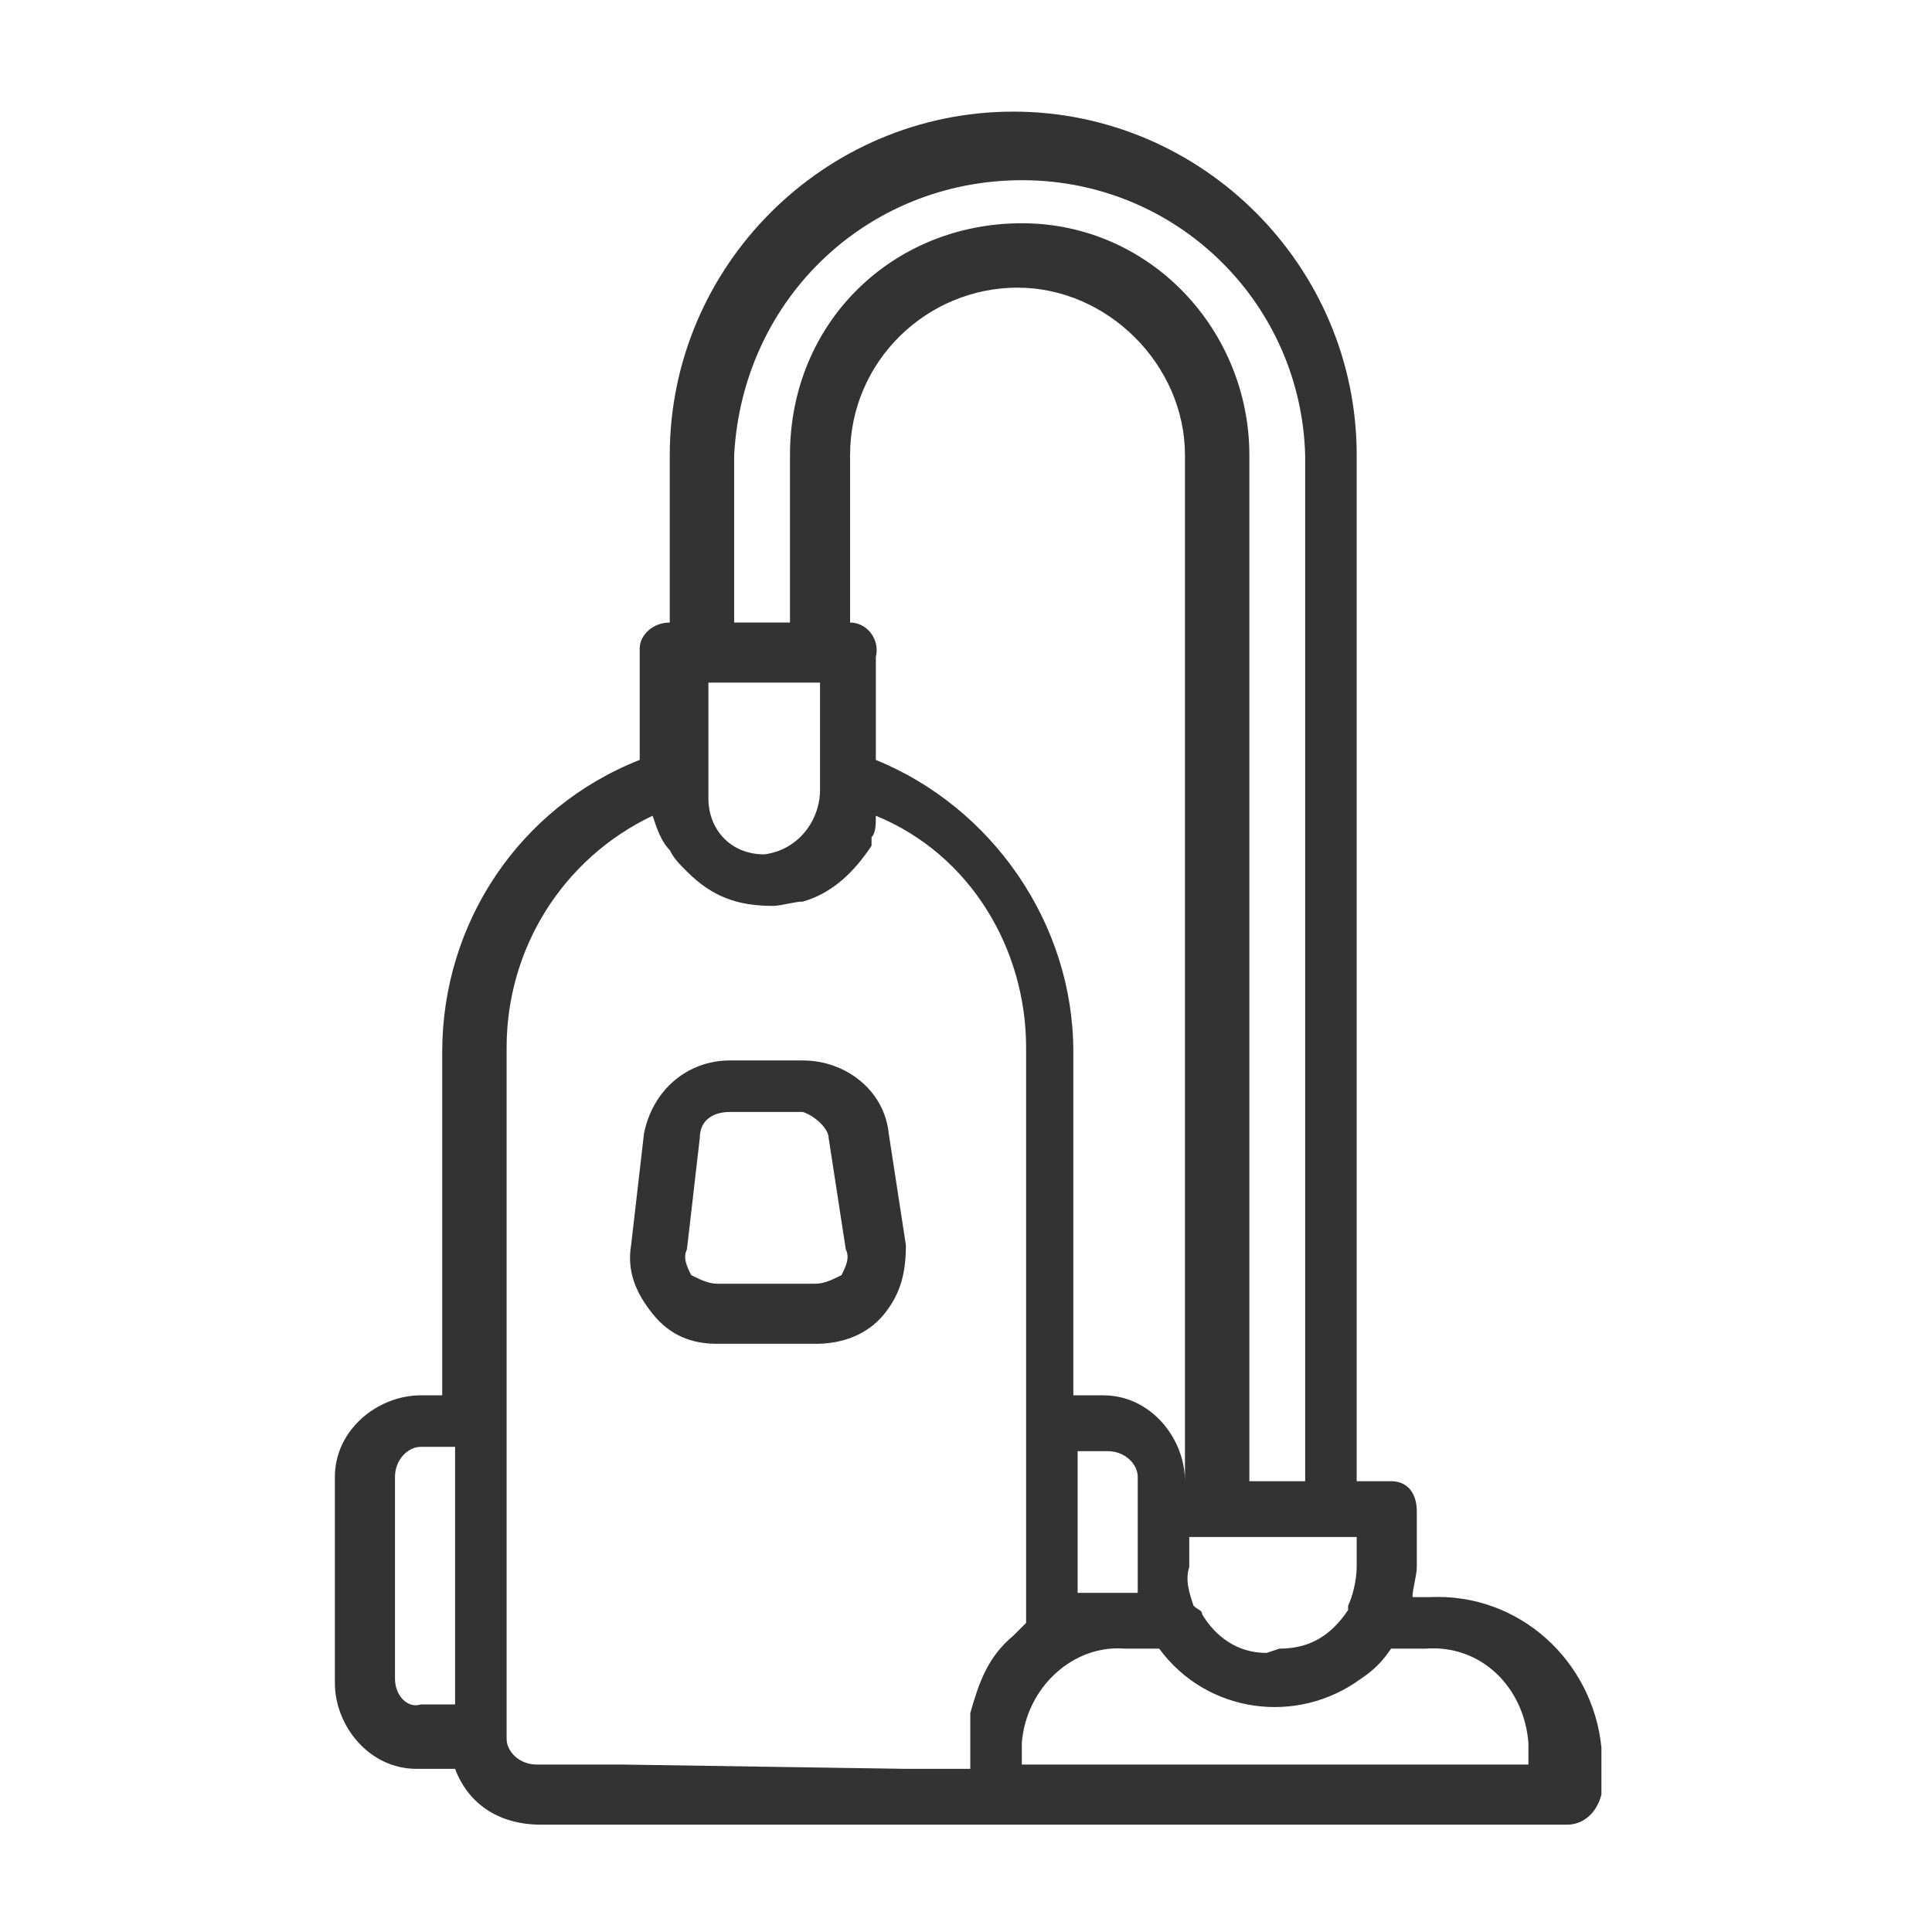
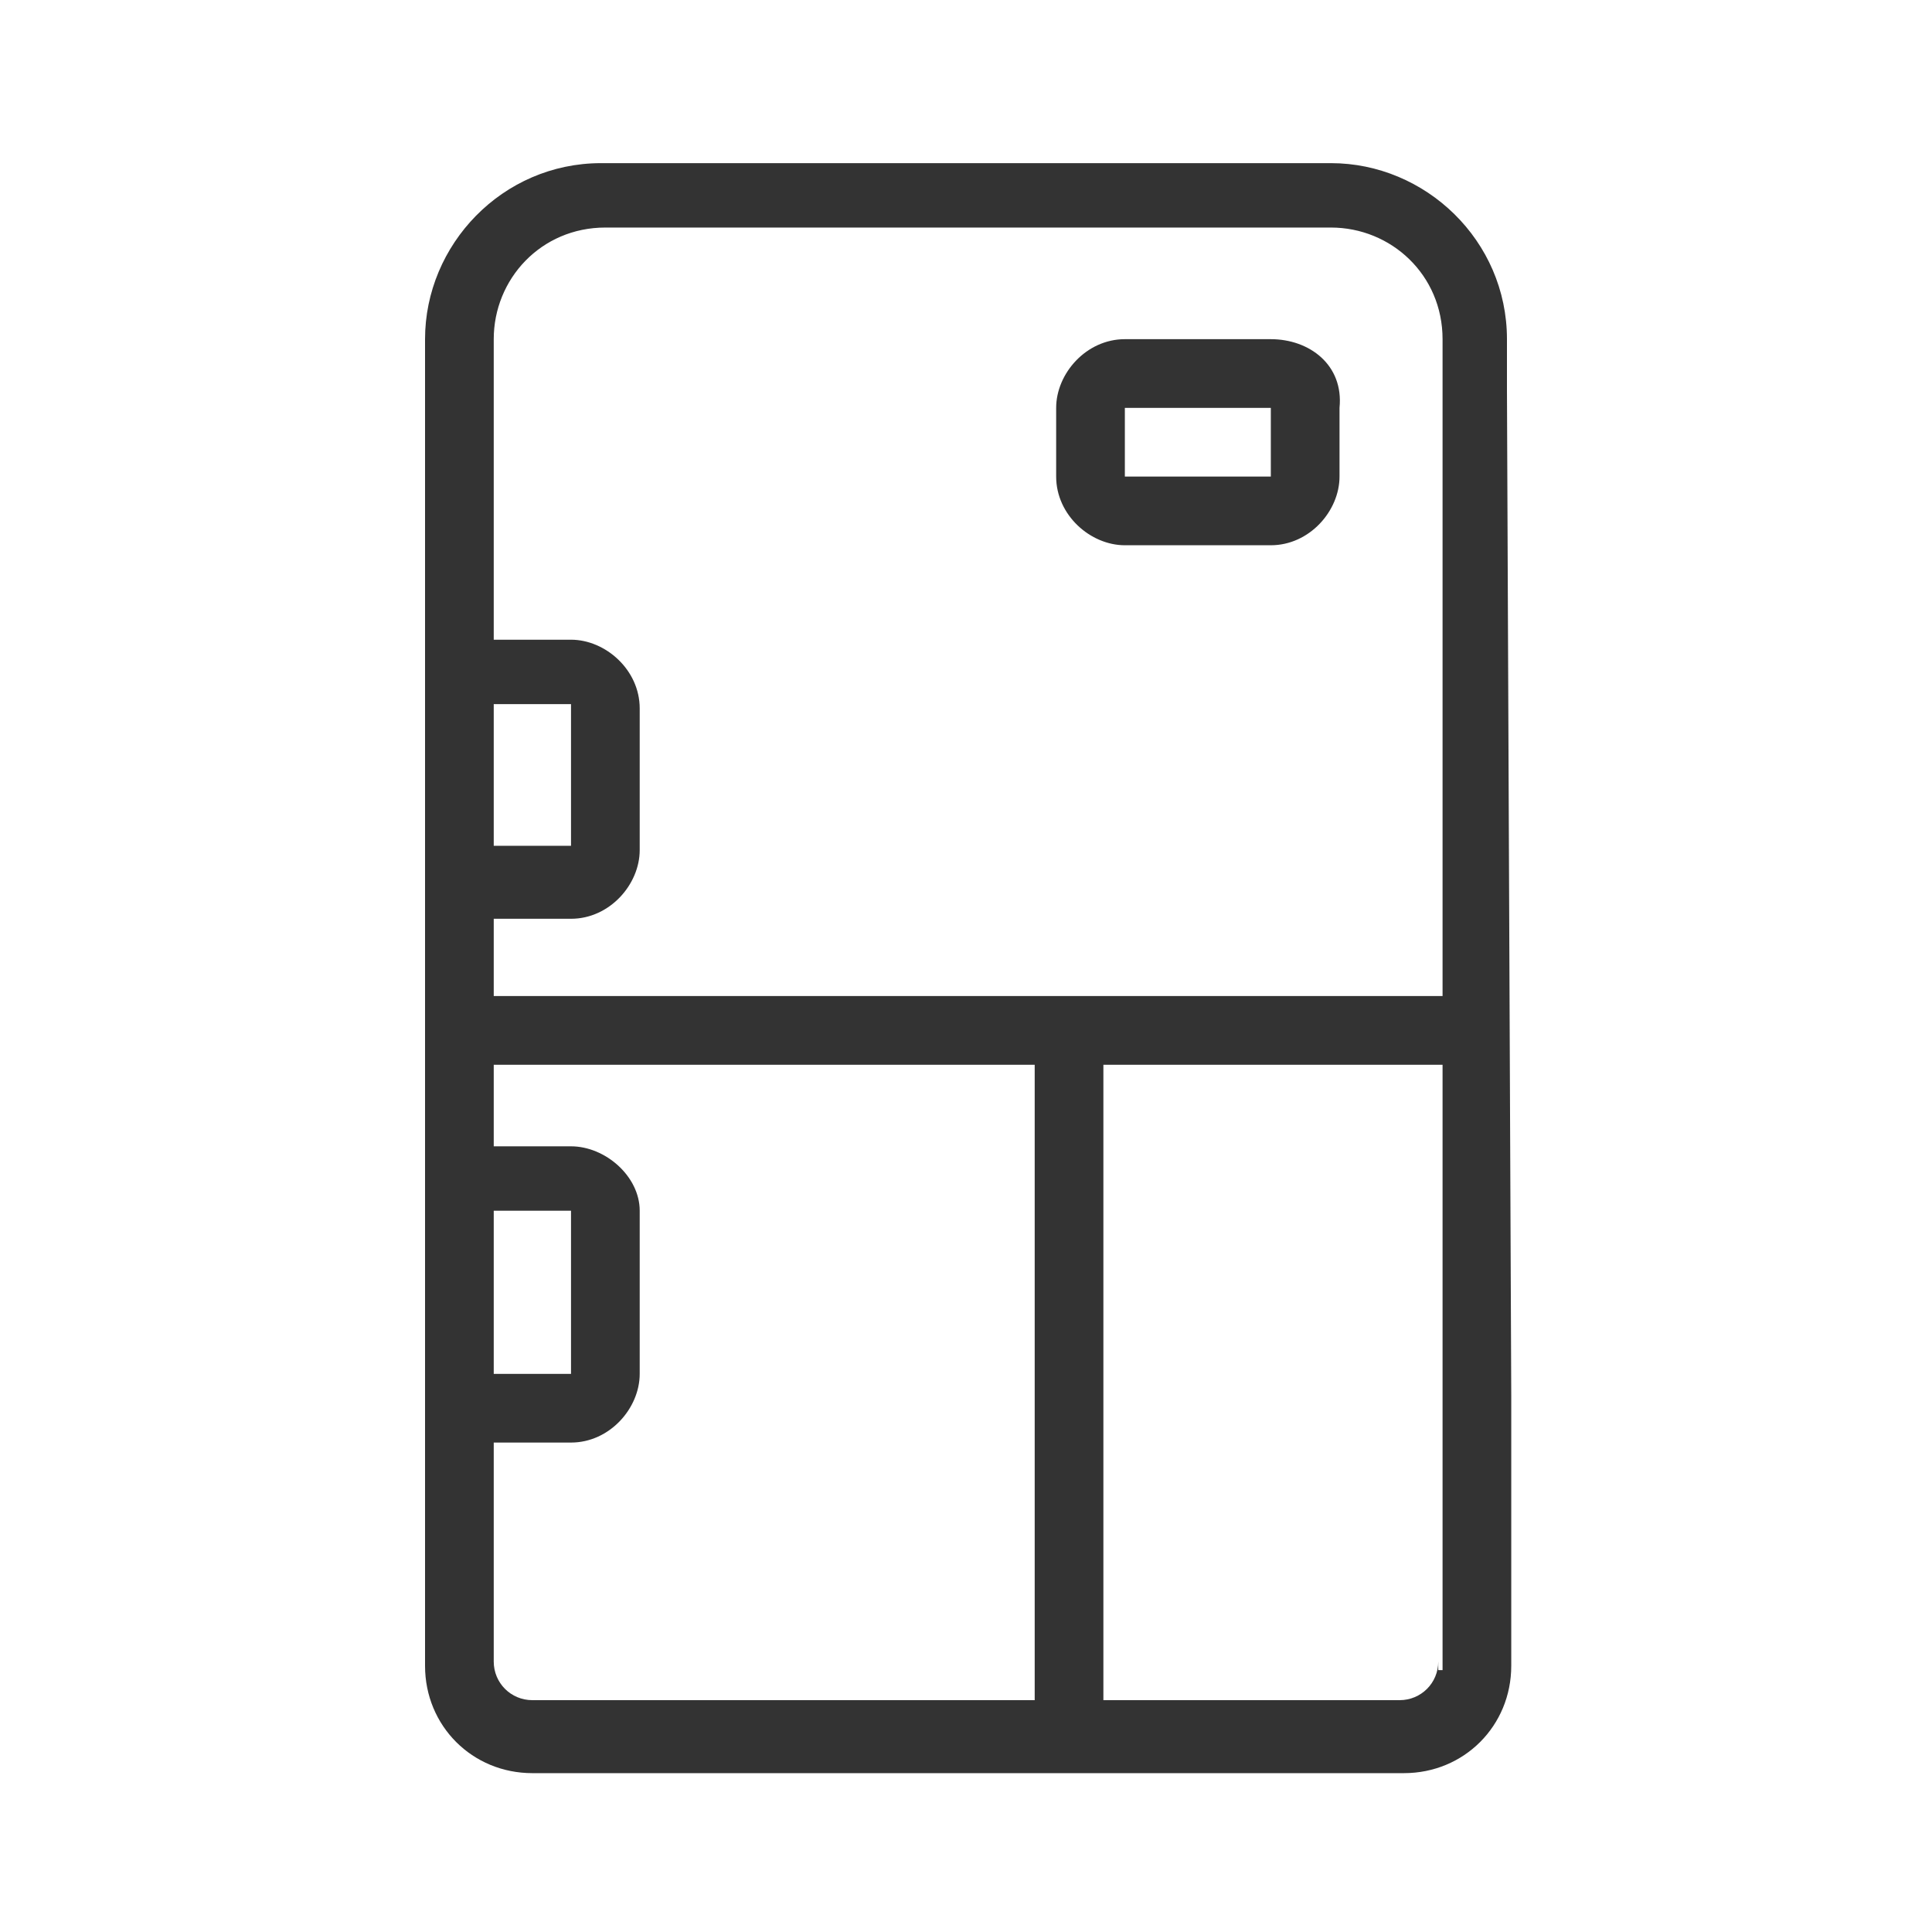
<svg xmlns="http://www.w3.org/2000/svg" version="1.1" id="圖層_1" x="0px" y="0px" viewBox="0 0 45 45" style="enable-background:new 0 0 45 45;" xml:space="preserve">
  <style type="text/css">
	.st0{fill:#333333;}
</style>
-   <g id="_x39_c9ccd50-0b44-4812-981a-752db827b1ba">
-     <g id="_x31_517579f-9806-4b15-94eb-3c21883df172">
+   <g id="bf986cbd-eac9-4707-aa9e-e897cf4ea740_1_">
+     <g id="a77679c4-0a2f-463a-a003-9eacd0caacbc_1_">
      <g>
-         <path class="st0" d="M15,26.4L14.7,29c-0.1,0.6,0.1,1.1,0.5,1.6c0.4,0.5,0.9,0.7,1.5,0.7H19c0.6,0,1.2-0.2,1.6-0.7s0.5-1,0.5-1.6     l-0.4-2.6c-0.1-1-1-1.7-2-1.7h-1.7C16,24.7,15.2,25.4,15,26.4z M19.3,26.5l0.4,2.6c0.1,0.2,0,0.4-0.1,0.6     c-0.2,0.1-0.4,0.2-0.6,0.2h-2.3c-0.2,0-0.4-0.1-0.6-0.2c-0.1-0.2-0.2-0.4-0.1-0.6l0.3-2.6c0-0.4,0.3-0.6,0.7-0.6h1.7     C19,26,19.3,26.3,19.3,26.5z" />
-         <path class="st0" d="M33.3,37.2h-0.4c0-0.2,0.1-0.5,0.1-0.7v-1.3c0-0.4-0.2-0.7-0.6-0.7h-0.1h-0.7V10.6c0-4.4-3.6-8-8-8     s-8,3.6-8,8v3.9c-0.4,0-0.7,0.3-0.7,0.6v0.1v2.5c-2.8,1.1-4.6,3.8-4.6,6.8v8H9.8c-1,0-2,0.8-2,1.9v0.1v4.7c0,1,0.8,2,1.9,2h0.1     h0.8c0.3,0.8,1,1.3,2,1.3h23.9c0.4,0,0.7-0.3,0.8-0.7v-1.1C37.1,38.7,35.4,37.1,33.3,37.2z M29.5,38.5L29.5,38.5     c-0.7,0-1.2-0.4-1.5-0.9c0-0.1-0.1-0.1-0.2-0.2c-0.1-0.3-0.2-0.6-0.1-0.9v-0.7h3.9v0.7c0,0.3-0.1,0.7-0.2,0.9v0.1     c-0.4,0.6-0.9,0.9-1.6,0.9L29.5,38.5L29.5,38.5z M17.8,19.9c-0.8,0-1.3-0.6-1.3-1.3v-2.7h2.6v2.5C19.1,19.1,18.6,19.8,17.8,19.9     L17.8,19.9z M19.8,14.5v-3.9c0-2.2,1.8-3.9,3.9-3.9s3.9,1.8,3.9,3.9v23.9c0-1-0.8-2-1.9-2h-0.1H25v-8c0-3-1.9-5.7-4.6-6.8v-2.4     C20.5,14.9,20.2,14.5,19.8,14.5C19.9,14.5,19.8,14.5,19.8,14.5z M25.6,37.1h-0.5v-3.3h0.7c0.4,0,0.7,0.3,0.7,0.6c0,0,0,0,0,0.1     v2.6L25.6,37.1L25.6,37.1z M17.1,10.6c0.2-3.7,3.2-6.5,6.9-6.4c3.5,0.1,6.3,2.9,6.4,6.4v23.9h-1.3V10.6c0-2.9-2.3-5.4-5.3-5.4     s-5.4,2.3-5.4,5.4v3.9h-1.3V10.6L17.1,10.6z M9.2,39.1v-4.7c0-0.4,0.3-0.7,0.6-0.7c0,0,0,0,0.1,0h0.7v6H9.8     C9.5,39.8,9.2,39.5,9.2,39.1L9.2,39.1z M14.5,41.1h-2c-0.4,0-0.7-0.3-0.7-0.6v-0.1v-16c0-2.3,1.3-4.4,3.4-5.4l0,0     c0.1,0.3,0.2,0.6,0.4,0.8c0.1,0.2,0.2,0.3,0.4,0.5c0.6,0.6,1.2,0.8,2,0.8c0.2,0,0.5-0.1,0.7-0.1c0.7-0.2,1.2-0.7,1.6-1.3l0,0     v-0.1v-0.1l0,0c0.1-0.1,0.1-0.3,0.1-0.5c2.2,0.9,3.5,3.1,3.5,5.4v13.4L23.7,38l-0.1,0.1l0,0c-0.6,0.5-0.8,1.1-1,1.8l0,0     c0,0,0,0.1,0,0.2v0.1v0.1v0.1c0,0,0,0,0,0.1v0.7h-1.5 M19.8,41.1h-3.9 M35.7,41.1H23.8v-0.5c0.1-1.3,1.2-2.3,2.4-2.2h0.8     c1.1,1.5,3.2,1.8,4.7,0.7c0.3-0.2,0.5-0.4,0.7-0.7h0.8c1.3-0.1,2.3,0.9,2.4,2.2V41.1L35.7,41.1z" />
+         <path class="st0" d="M35.1,9.1V7.9c0-2.3-1.9-4.1-4.1-4.1H14c-2.3,0-4.1,1.9-4.1,4.1v30.9c0,1.4,1.1,2.5,2.5,2.5h20.3     c1.4,0,2.5-1.1,2.5-2.5v-6.3 M11.5,32.2v-3.8 M11.5,28.2h1.8l0,0V32l0,0h-1.8 M11.5,16.4h1.8l0,0v3.3l0,0h-1.8V16.4z M33.5,38.7     c0,0.5-0.4,0.9-0.9,0.9l0,0H12.4c-0.5,0-0.9-0.4-0.9-0.9l0,0v-5.1h1.8c0.9,0,1.6-0.8,1.6-1.6c0,0,0,0,0-0.1v-3.7     c0-0.8-0.8-1.5-1.6-1.5l0,0h-1.8v-1.9h21.8c0.4,0,0.8-0.4,0.8-0.8c0-0.4-0.4-0.8-0.8-0.8H11.5v-1.8h1.8c0.9,0,1.6-0.8,1.6-1.6     l0,0v-3.3c0-0.9-0.8-1.6-1.6-1.6l0,0h-1.8V7.9c0-1.4,1.1-2.6,2.6-2.6l0,0H31c1.4,0,2.6,1.1,2.6,2.6v15.3h-0.9     c-0.4,0-0.8,0.4-0.8,0.8c0,0.4,0.4,0.8,0.8,0.8h0.9v14.1H33.5z M35.1,30.9V10.8" />
+         <path class="st0" d="M29.6,7.9h-3.4c-0.9,0-1.6,0.8-1.6,1.6l0,0v1.6c0,0.9,0.8,1.6,1.6,1.6h3.4c0.9,0,1.6-0.8,1.6-1.6l0,0V9.5     C31.3,8.5,30.5,7.9,29.6,7.9z M29.6,11.1h-3.4l0,0V9.5l0,0h3.4V11.1z" />
+         <rect x="24.1" y="24.4" class="st0" width="1.6" height="15.2" />
      </g>
    </g>
  </g>
</svg>
